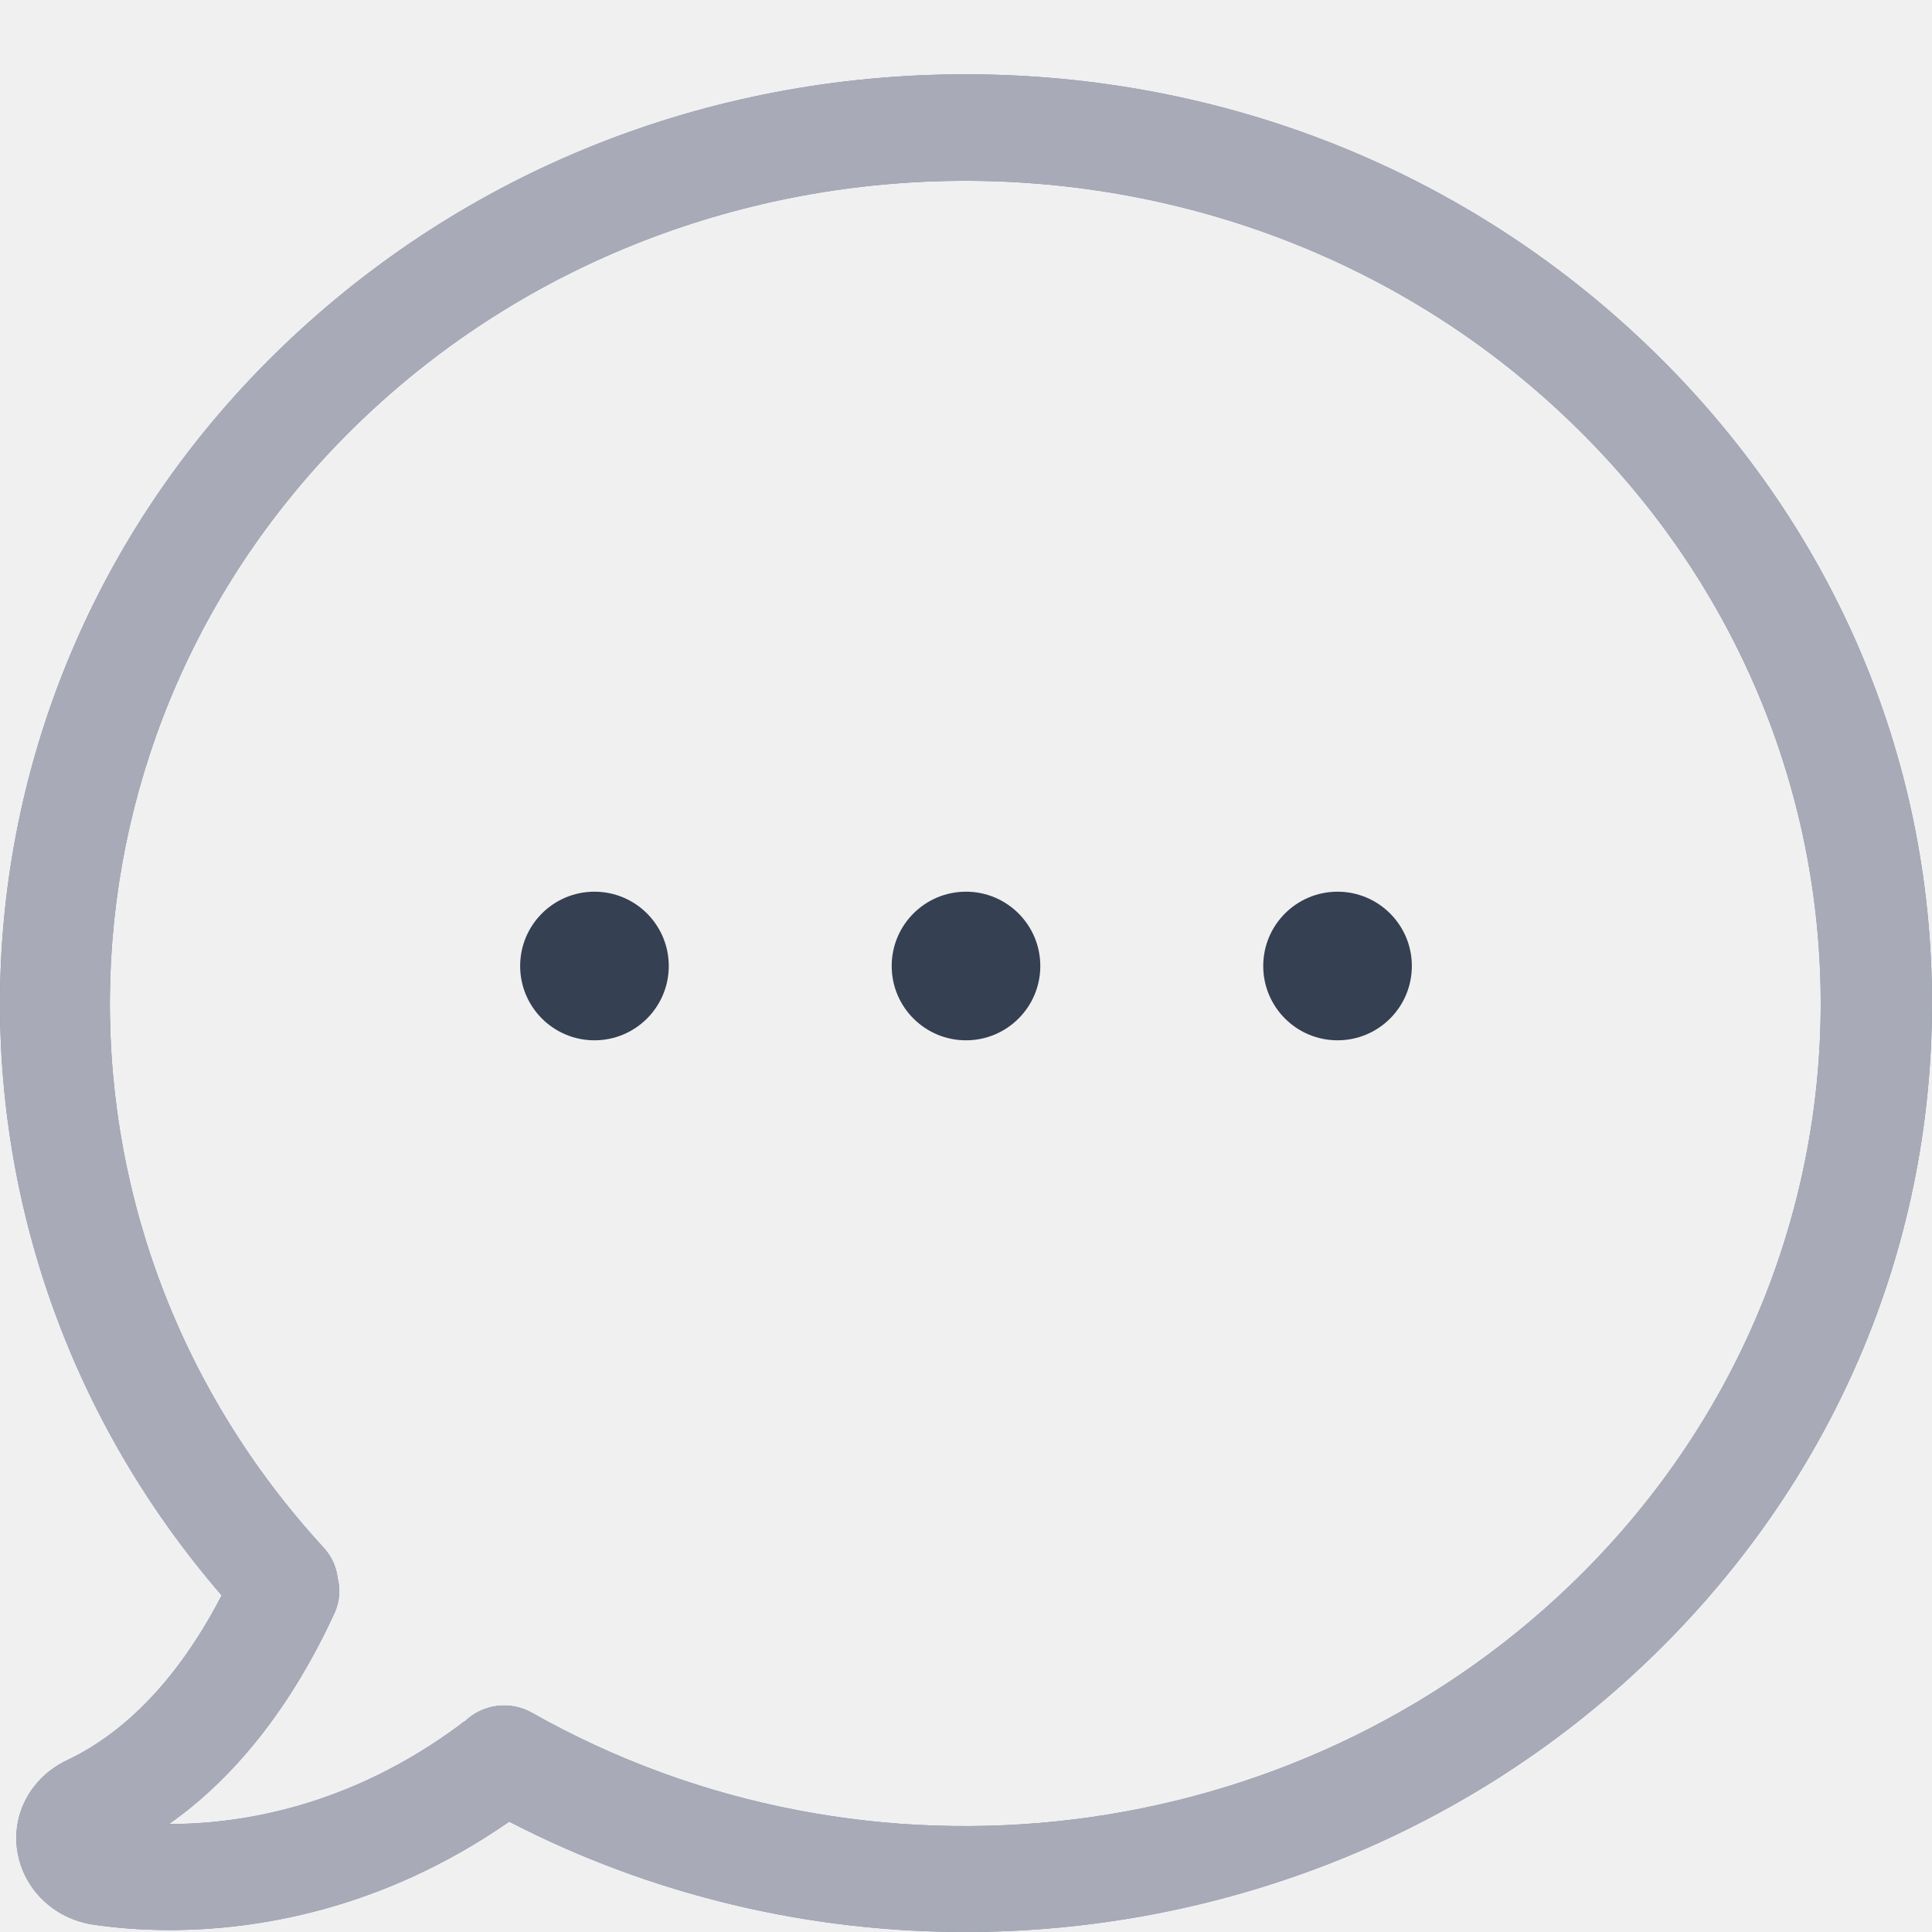
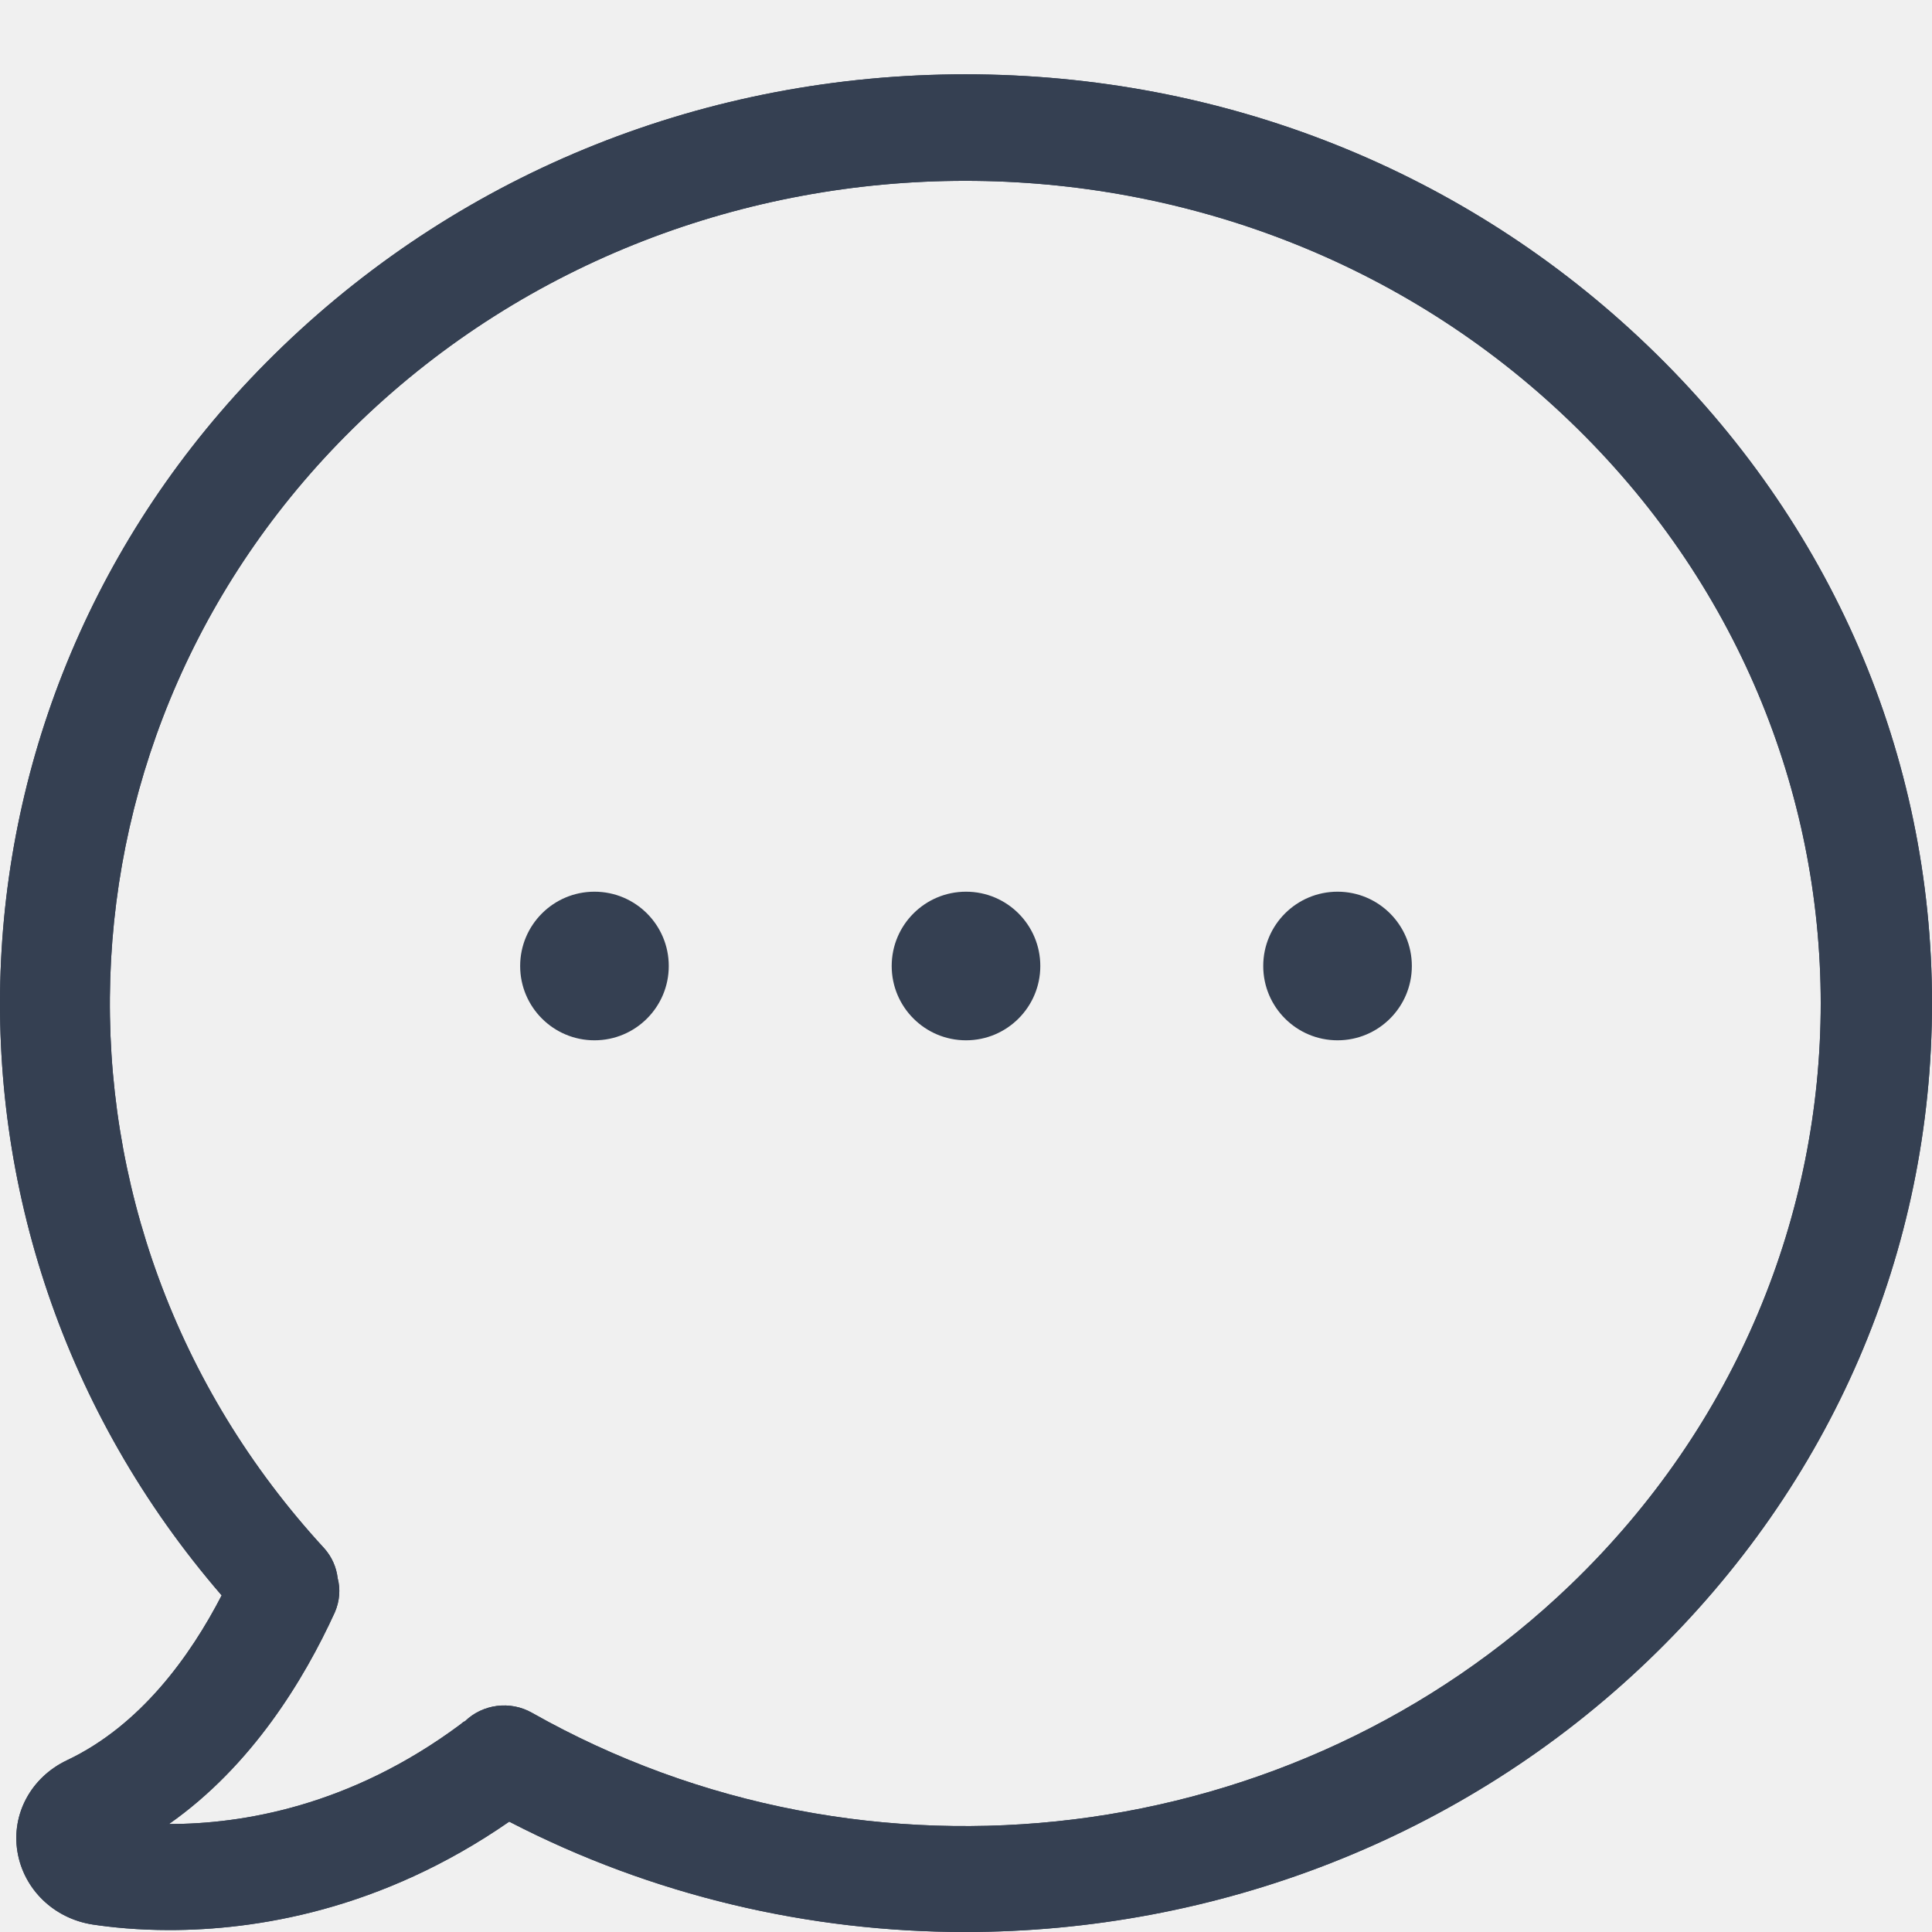
<svg xmlns="http://www.w3.org/2000/svg" xmlns:xlink="http://www.w3.org/1999/xlink" width="26px" height="26px" viewBox="0 0 26 26" version="1.1">
  <defs>
    <path d="M22.185,3.663 C19.728,1.3 16.468,0 12.993,0 C9.519,0 6.259,1.3 3.802,3.663 C-0.948,8.229 -1.277,15.539 2.983,20.47 C2.565,21.279 1.894,22.22 0.899,22.69 C0.421,22.918 0.152,23.409 0.234,23.916 C0.317,24.424 0.724,24.82 1.251,24.9 C1.499,24.937 1.851,24.974 2.279,24.974 C3.428,24.974 5.121,24.715 6.853,23.515 C8.783,24.514 10.894,25 12.988,25 C16.352,25 19.684,23.747 22.19,21.337 C24.648,18.975 26,15.84 26,12.5 C26,9.16 24.642,6.025 22.185,3.663 Z M21.135,20.328 C17.424,23.895 11.68,24.604 7.161,22.051 C6.864,21.882 6.496,21.934 6.259,22.162 C6.237,22.172 6.215,22.188 6.199,22.204 C4.709,23.314 3.247,23.547 2.279,23.547 L2.274,23.547 C3.39,22.764 4.093,21.601 4.506,20.698 C4.572,20.544 4.583,20.386 4.544,20.238 C4.528,20.095 4.467,19.952 4.363,19.836 C0.339,15.465 0.548,8.805 4.847,4.672 C9.338,0.354 16.644,0.354 21.129,4.672 C25.626,8.99 25.626,16.01 21.135,20.328 Z" id="path-1" />
  </defs>
  <g id="Symbols" stroke="none" stroke-width="1" fill="none" fill-rule="evenodd">
    <g id="Icon/Social/chat">
      <g id="chat" transform="translate(0, 1)">
        <g id="Oval-+-Oval-+-Oval-+-UI/Color/Flat/Grey-50%-Mask">
          <mask id="mask-2" fill="white">
            <use xlink:href="#path-1" />
          </mask>
-           <use id="Mask" fill="#718FA7" fill-rule="nonzero" xlink:href="#path-1" />
-           <g id="UI/Color/Flat/Grey-50%" mask="url(#mask-2)" fill="#A8AAB7">
+           <use id="Mask" fill="#354052" fill-rule="nonzero" xlink:href="#path-1" />
+           <g id="UI/Color/Flat/Grey-50%" mask="url(#mask-2)" fill="#354052">
            <g transform="translate(0, -1)" id="Base">
              <rect x="0" y="0" width="26" height="26" />
            </g>
          </g>
          <circle id="Oval" fill="#354052" fill-rule="nonzero" cx="13" cy="12" r="1" />
          <circle id="Oval" fill="#354052" fill-rule="nonzero" cx="18" cy="12" r="1" />
          <circle id="Oval" fill="#354052" fill-rule="nonzero" cx="8" cy="12" r="1" />
        </g>
      </g>
    </g>
  </g>
</svg>
